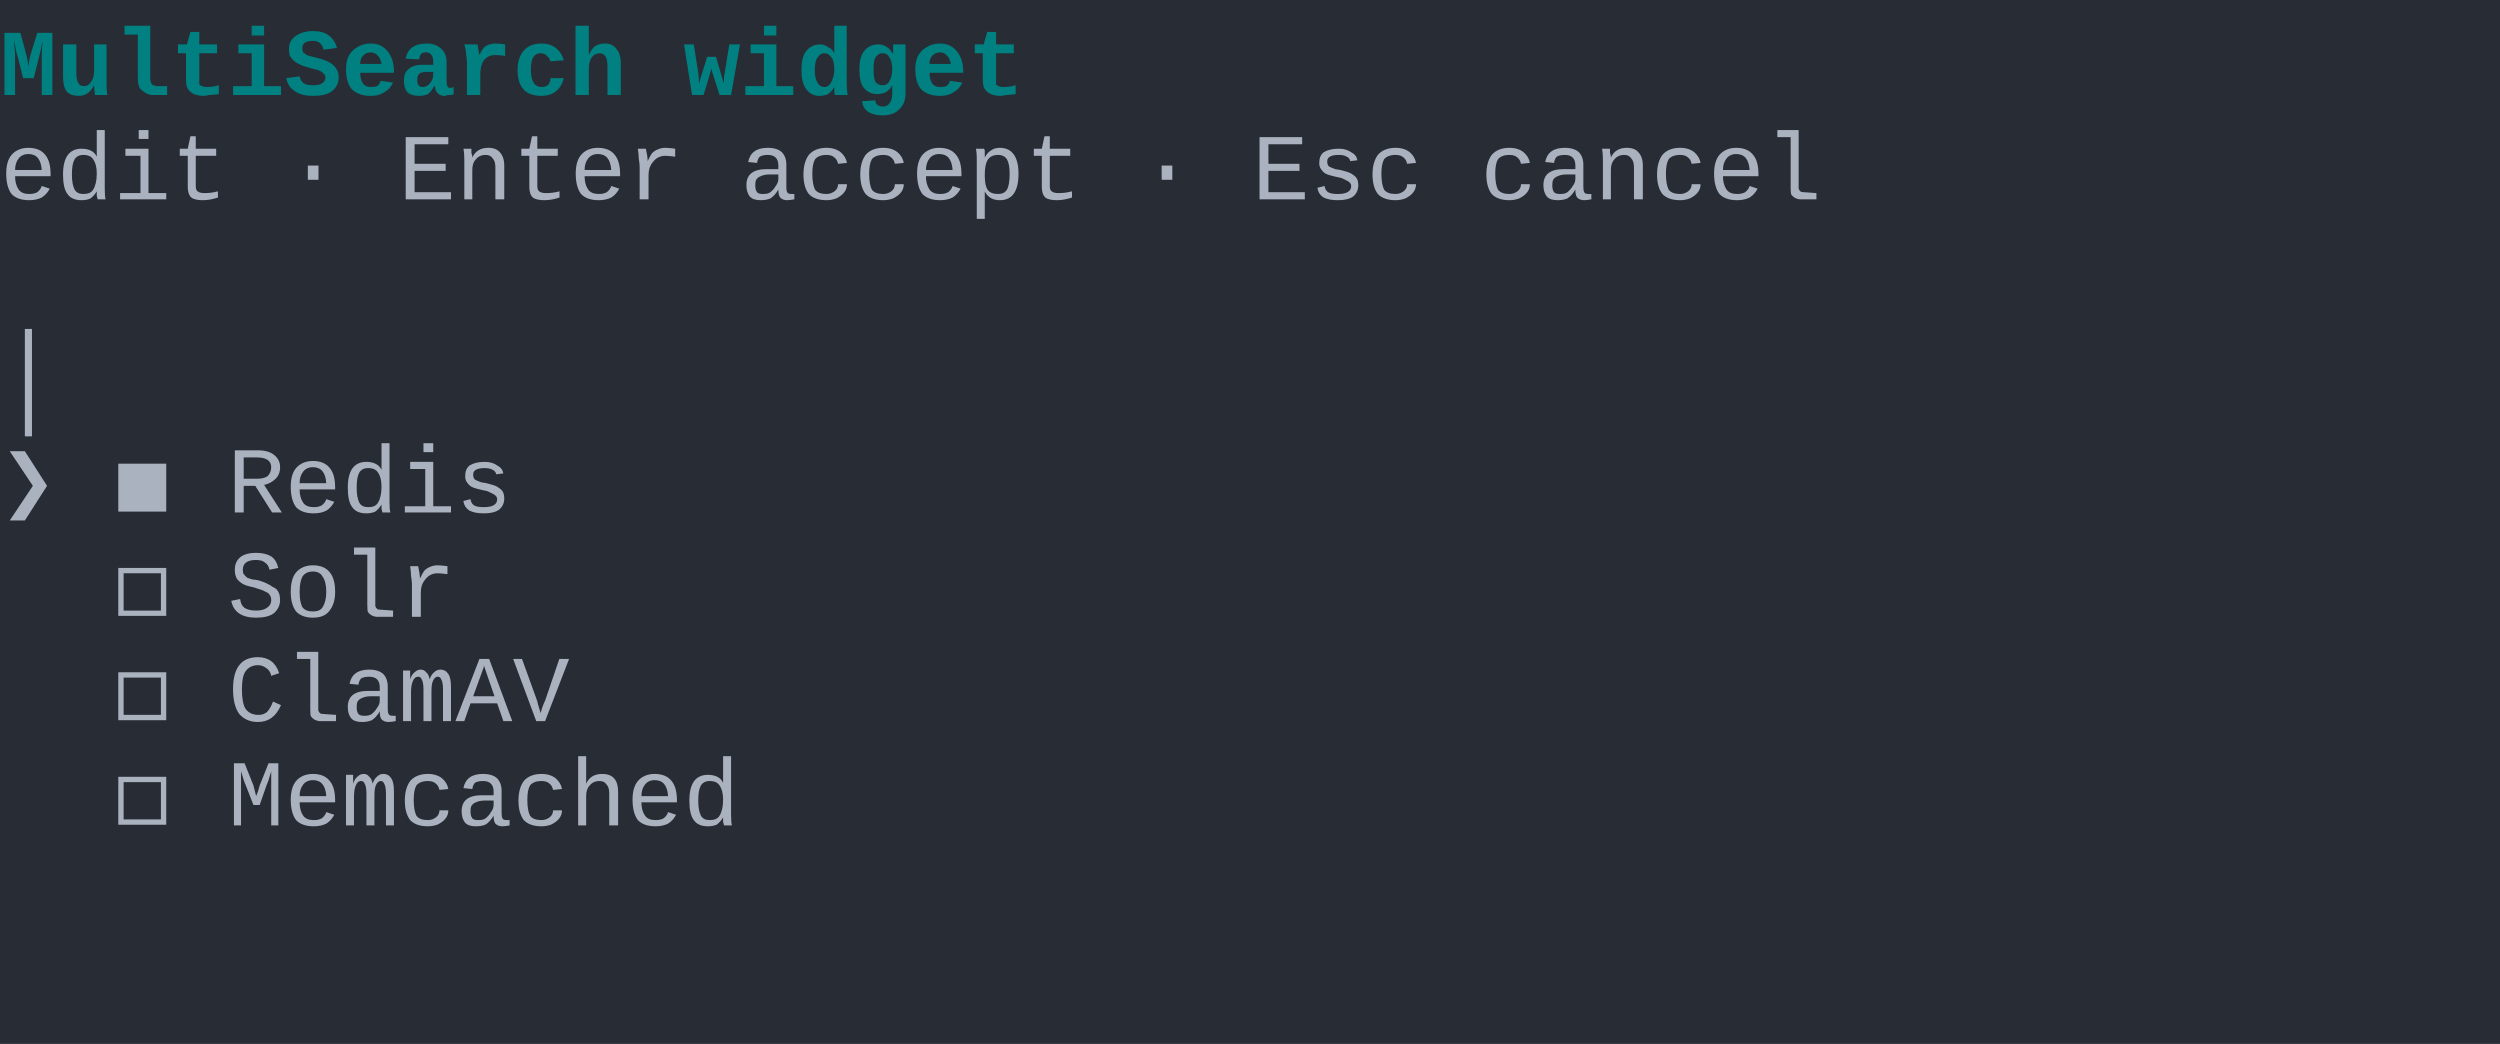
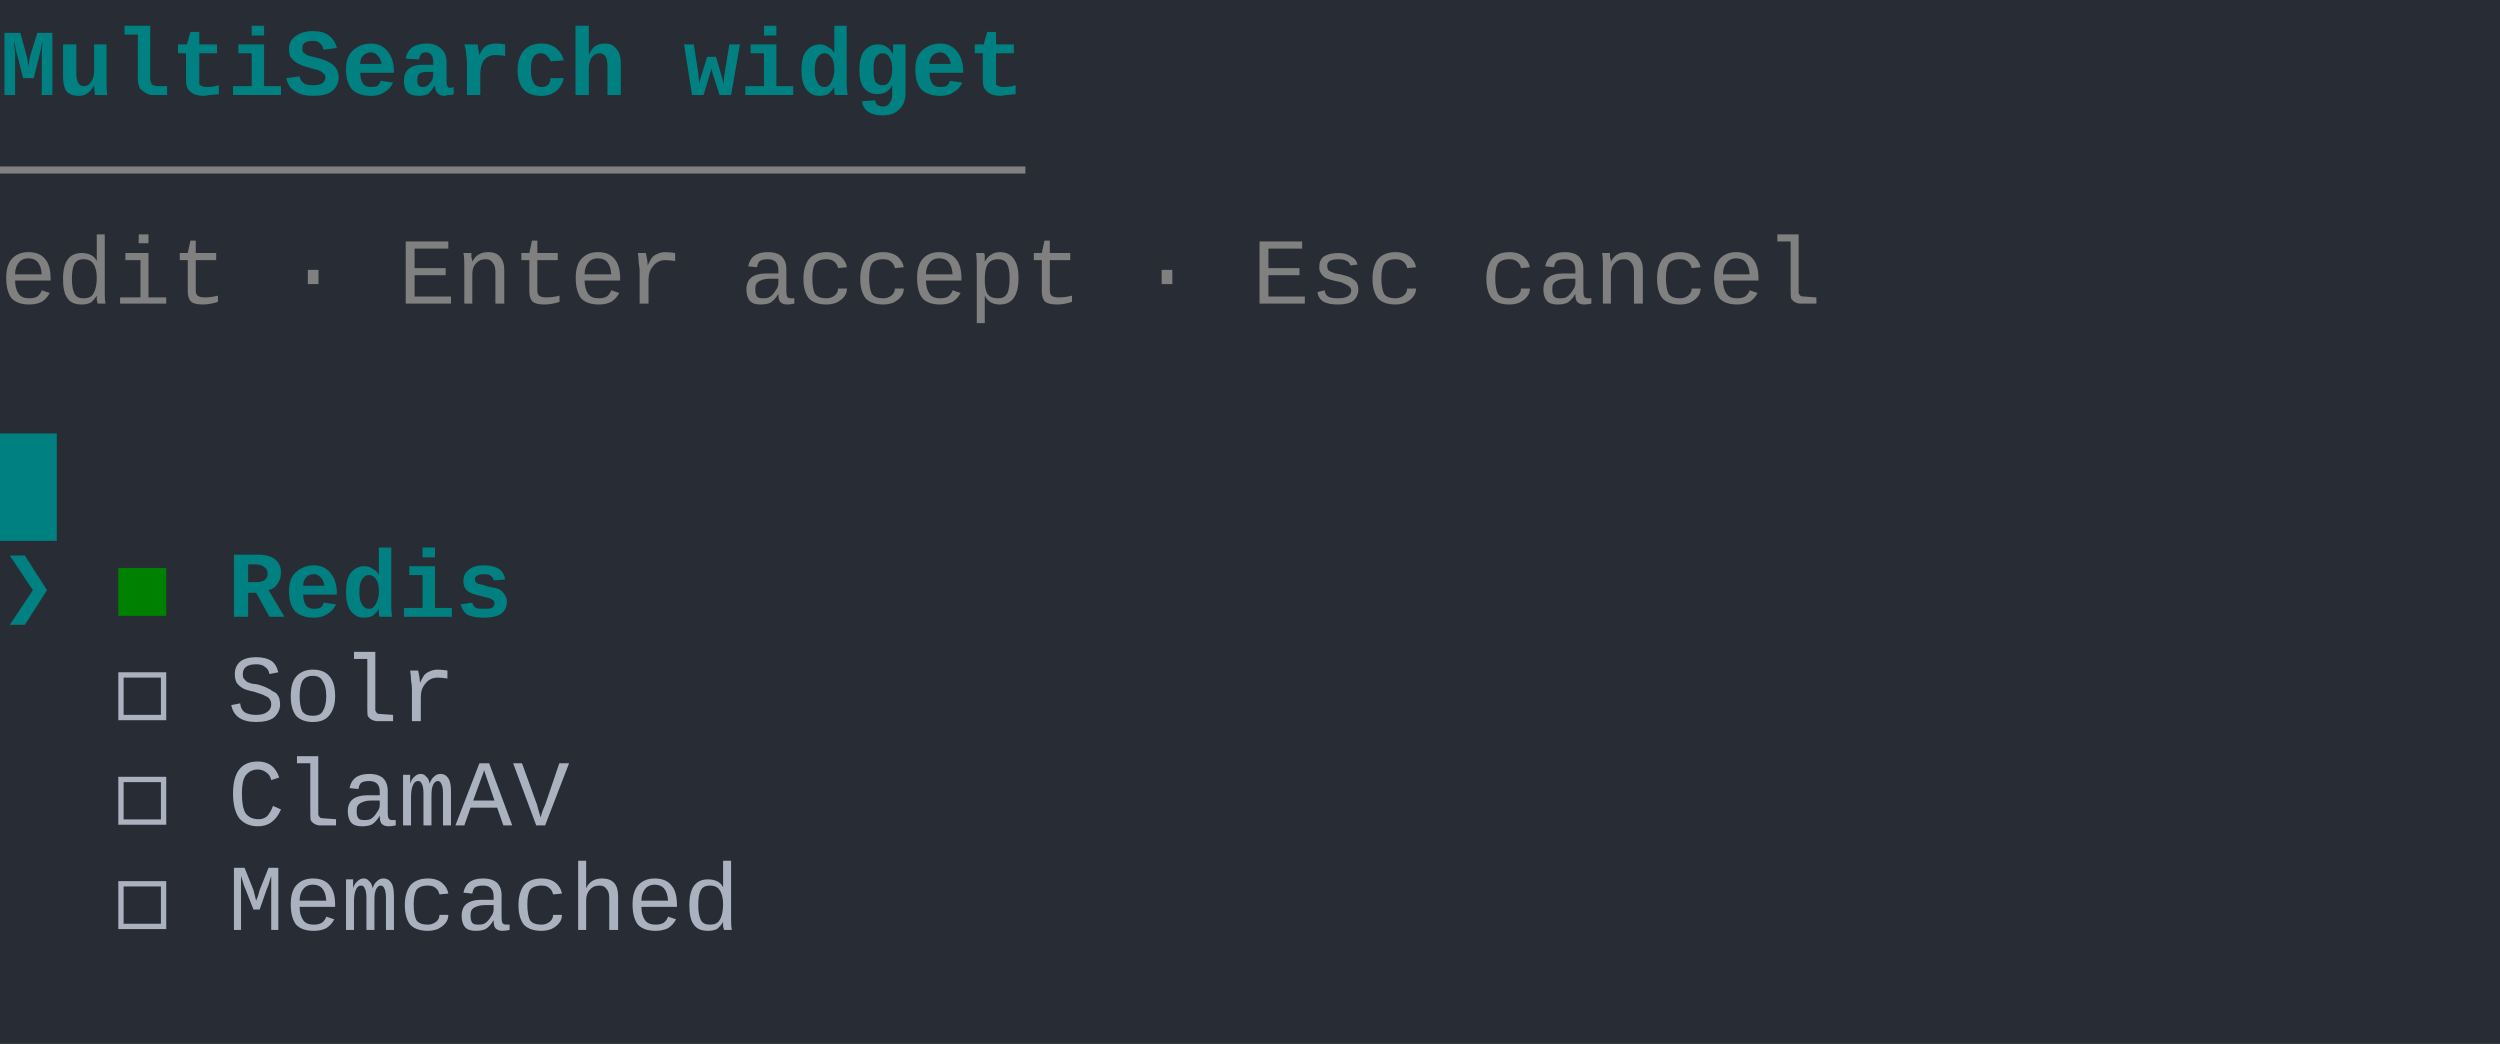
<svg xmlns="http://www.w3.org/2000/svg" xmlns:xlink="http://www.w3.org/1999/xlink" width="440" height="183.7">
  <rect width="440" height="183.7" rx="0" ry="0" class="a" />
  <svg height="183.7" viewBox="0 0 44 18.37" width="440">
-     <style>.a{fill:rgb(40,44,52)}.b{font-family:Consolas,"Courier New",Courier,"Liberation Mono",monospace}.c{fill:transparent}.d{fill:rgb(0,128,128);font-weight:bold;white-space:pre}.e{fill:rgb(171,178,191);white-space:pre}</style>
+     <style>.a{fill:rgb(40,44,52)}.b{font-family:Consolas,"Courier New",Courier,"Liberation Mono",monospace}.c{fill:transparent}.d{fill:rgb(0,128,128);font-weight:bold;white-space:pre}.e{fill:rgb(128,128,128);white-space:pre}.f{fill:rgb(0,128,0);white-space:pre}.g{fill:rgb(171,178,191);white-space:pre}</style>
    <g font-family="Consolas, &quot;Courier New&quot;, Courier, &quot;Liberation Mono&quot;, monospace" font-size="1.67" class="b">
      <defs>
        <symbol id="a">
          <rect height="10" width="44" x="0" y="0" class="c" />
        </symbol>
      </defs>
      <rect height="18.37" width="44" class="a" />
      <svg x="0" y="0" width="44">
        <svg x="0">
          <use xlink:href="#a" />
          <text x="0" y="1.67" class="d">MultiSearch</text>
          <text x="12.024" y="1.67" class="d">widget</text>
-           <text x="0" y="3.507" class="e">edit</text>
-           <text x="5.01" y="3.507" class="e">·</text>
-           <text x="7.014" y="3.507" class="e">Enter</text>
-           <text x="13.026" y="3.507" class="e">accept</text>
-           <text x="20.04" y="3.507" class="e">·</text>
-           <text x="22.044" y="3.507" class="e">Esc</text>
-           <text x="26.052" y="3.507" class="e">cancel</text>
-           <text x="0" y="7.181" class="e">│</text>
-           <text x="0" y="9.018" class="e">❯</text>
-           <text x="2.004" y="9.018" class="e">◼</text>
-           <text x="4.008" y="9.018" class="e">Redis</text>
-           <text x="2.004" y="10.855" class="e">◻</text>
-           <text x="4.008" y="10.855" class="e">Solr</text>
-           <text x="2.004" y="12.692" class="e">◻</text>
-           <text x="4.008" y="12.692" class="e">ClamAV</text>
-           <text x="2.004" y="14.529" class="e">◻</text>
-           <text x="4.008" y="14.529" class="e">Memcached</text>
+           <text x="0" y="3.507" class="e">──────────────────</text>
+           <text x="0" y="5.344" class="e">edit</text>
+           <text x="5.01" y="5.344" class="e">·</text>
+           <text x="7.014" y="5.344" class="e">Enter</text>
+           <text x="13.026" y="5.344" class="e">accept</text>
+           <text x="20.04" y="5.344" class="e">·</text>
+           <text x="22.044" y="5.344" class="e">Esc</text>
+           <text x="26.052" y="5.344" class="e">cancel</text>
+           <text x="0" y="9.018" class="d">█</text>
+           <text x="0" y="10.855" class="d">❯</text>
+           <text x="2.004" y="10.855" class="f">◼</text>
+           <text x="4.008" y="10.855" class="d">Redis</text>
+           <text x="2.004" y="12.692" class="g">◻</text>
+           <text x="4.008" y="12.692" class="g">Solr</text>
+           <text x="2.004" y="14.529" class="g">◻</text>
+           <text x="4.008" y="14.529" class="g">ClamAV</text>
+           <text x="2.004" y="16.366" class="g">◻</text>
+           <text x="4.008" y="16.366" class="g">Memcached</text>
        </svg>
      </svg>
    </g>
  </svg>
</svg>
